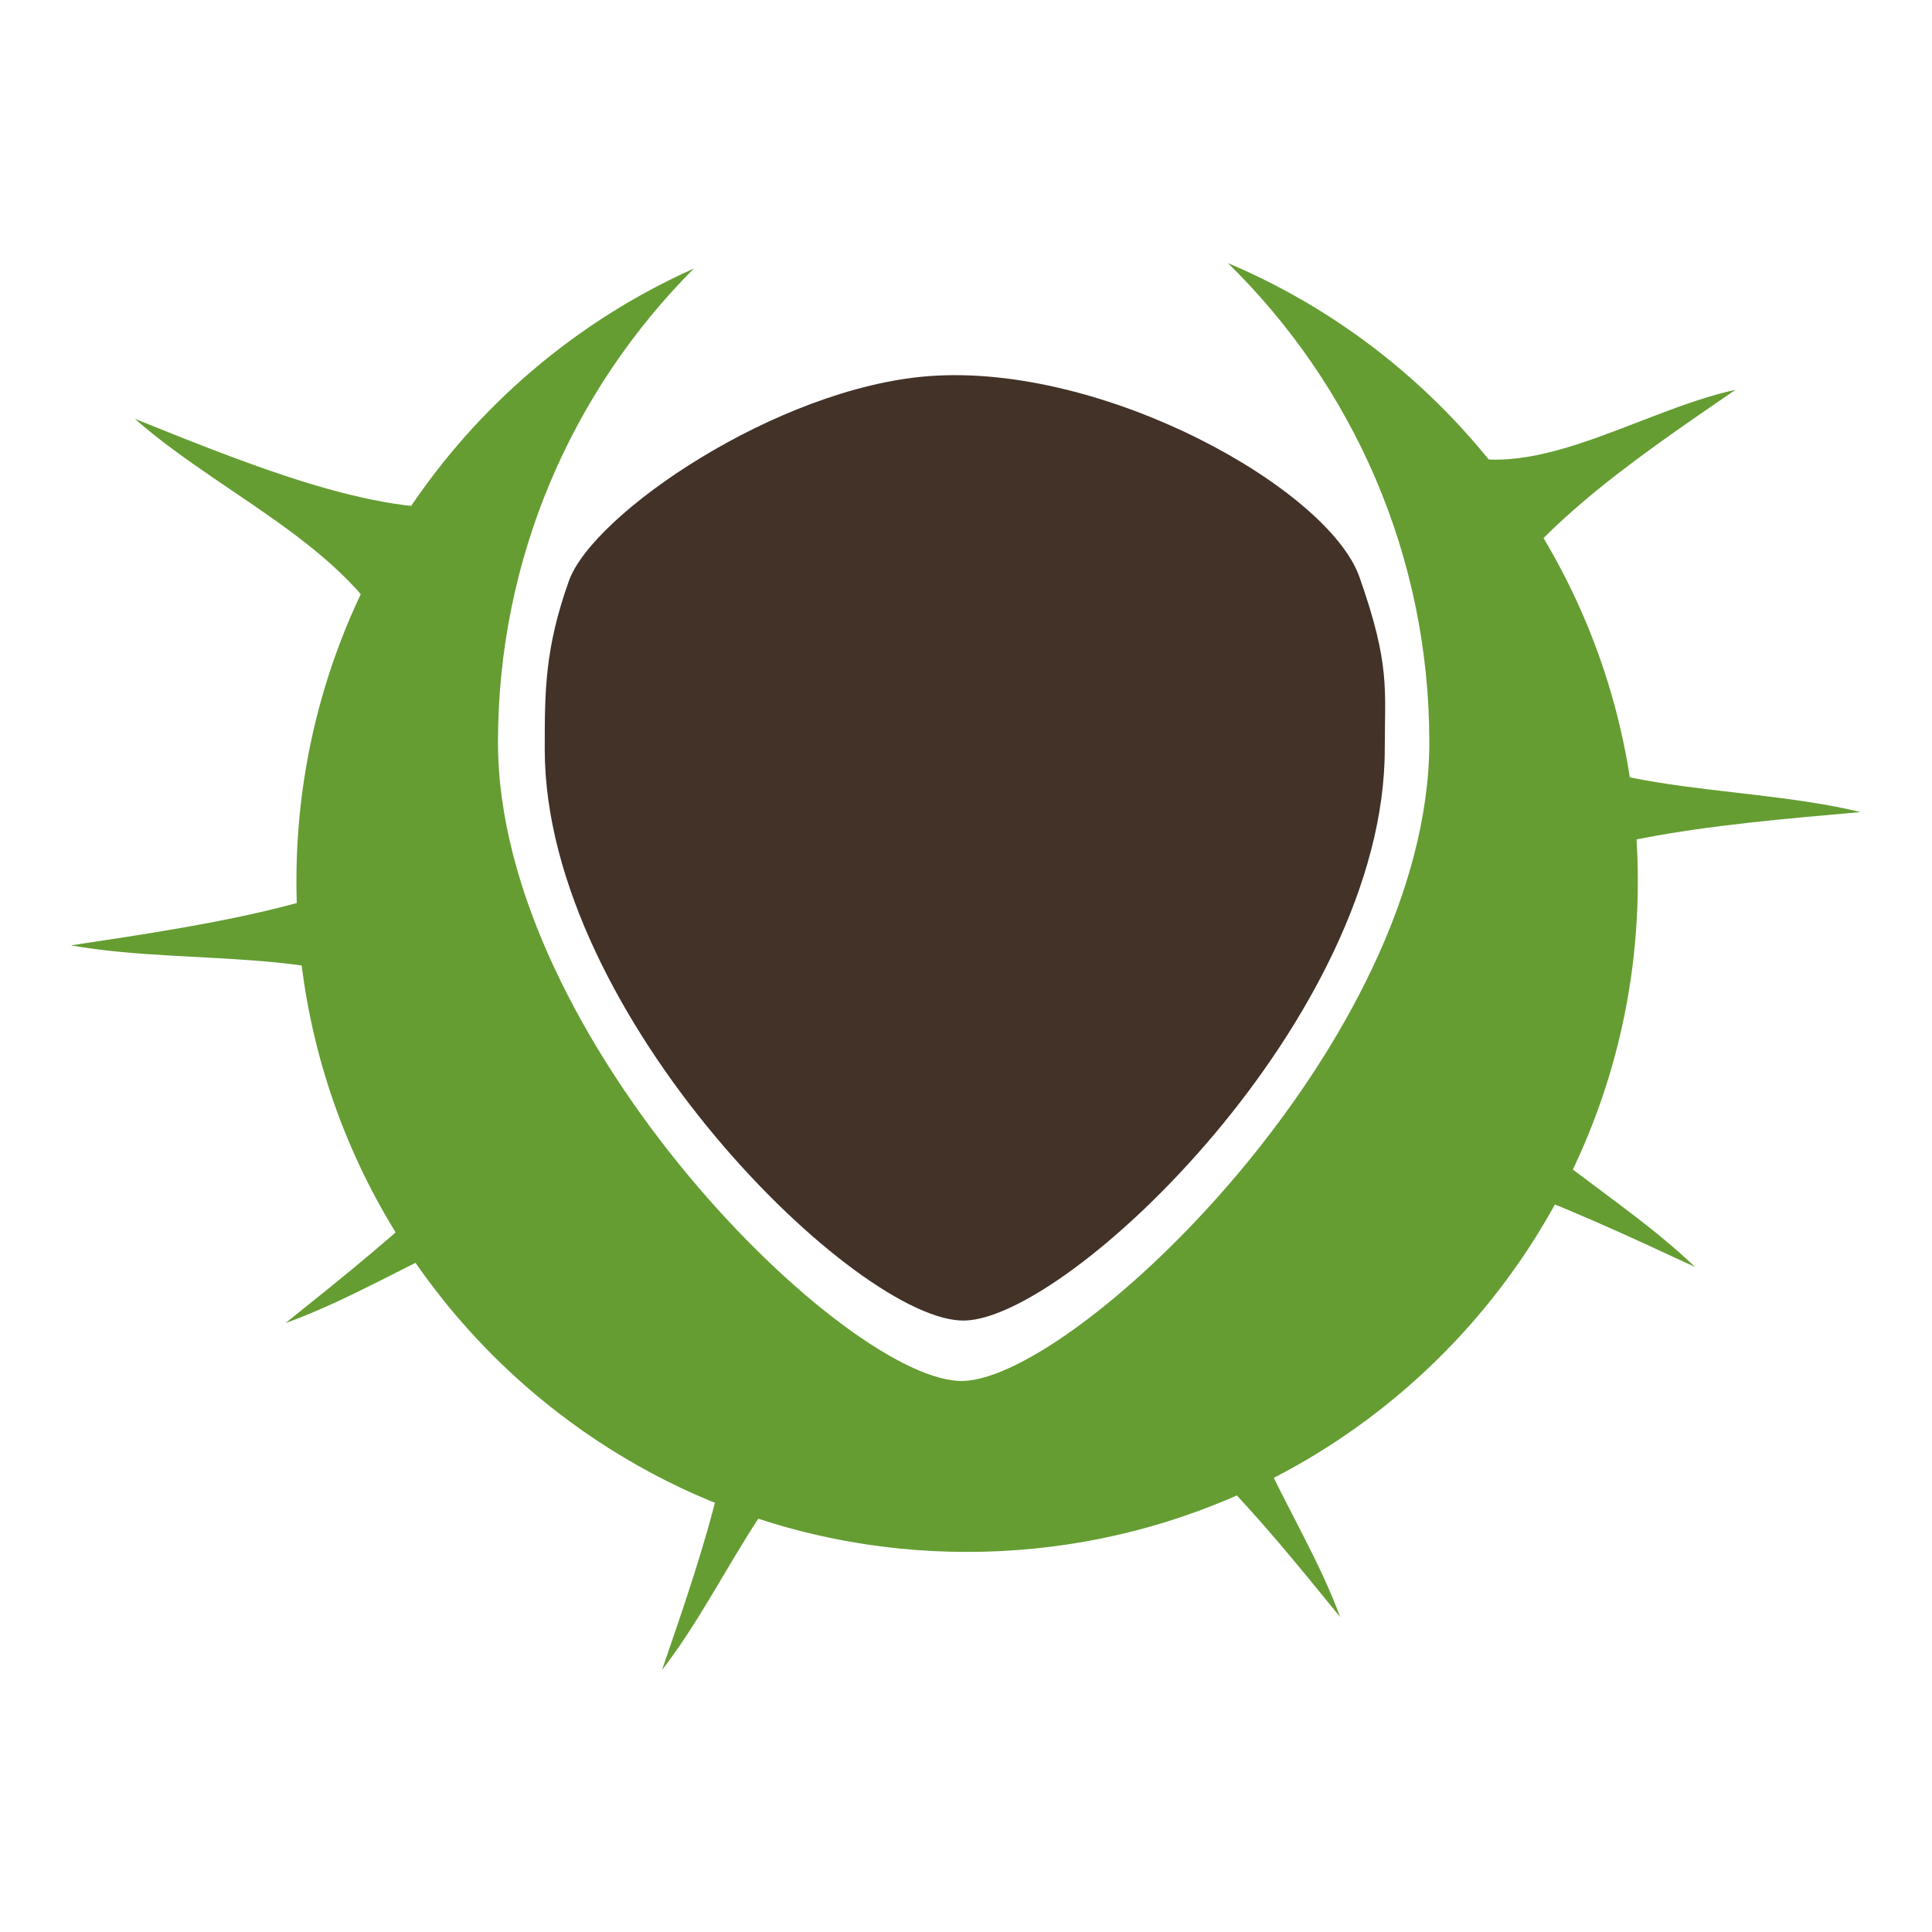
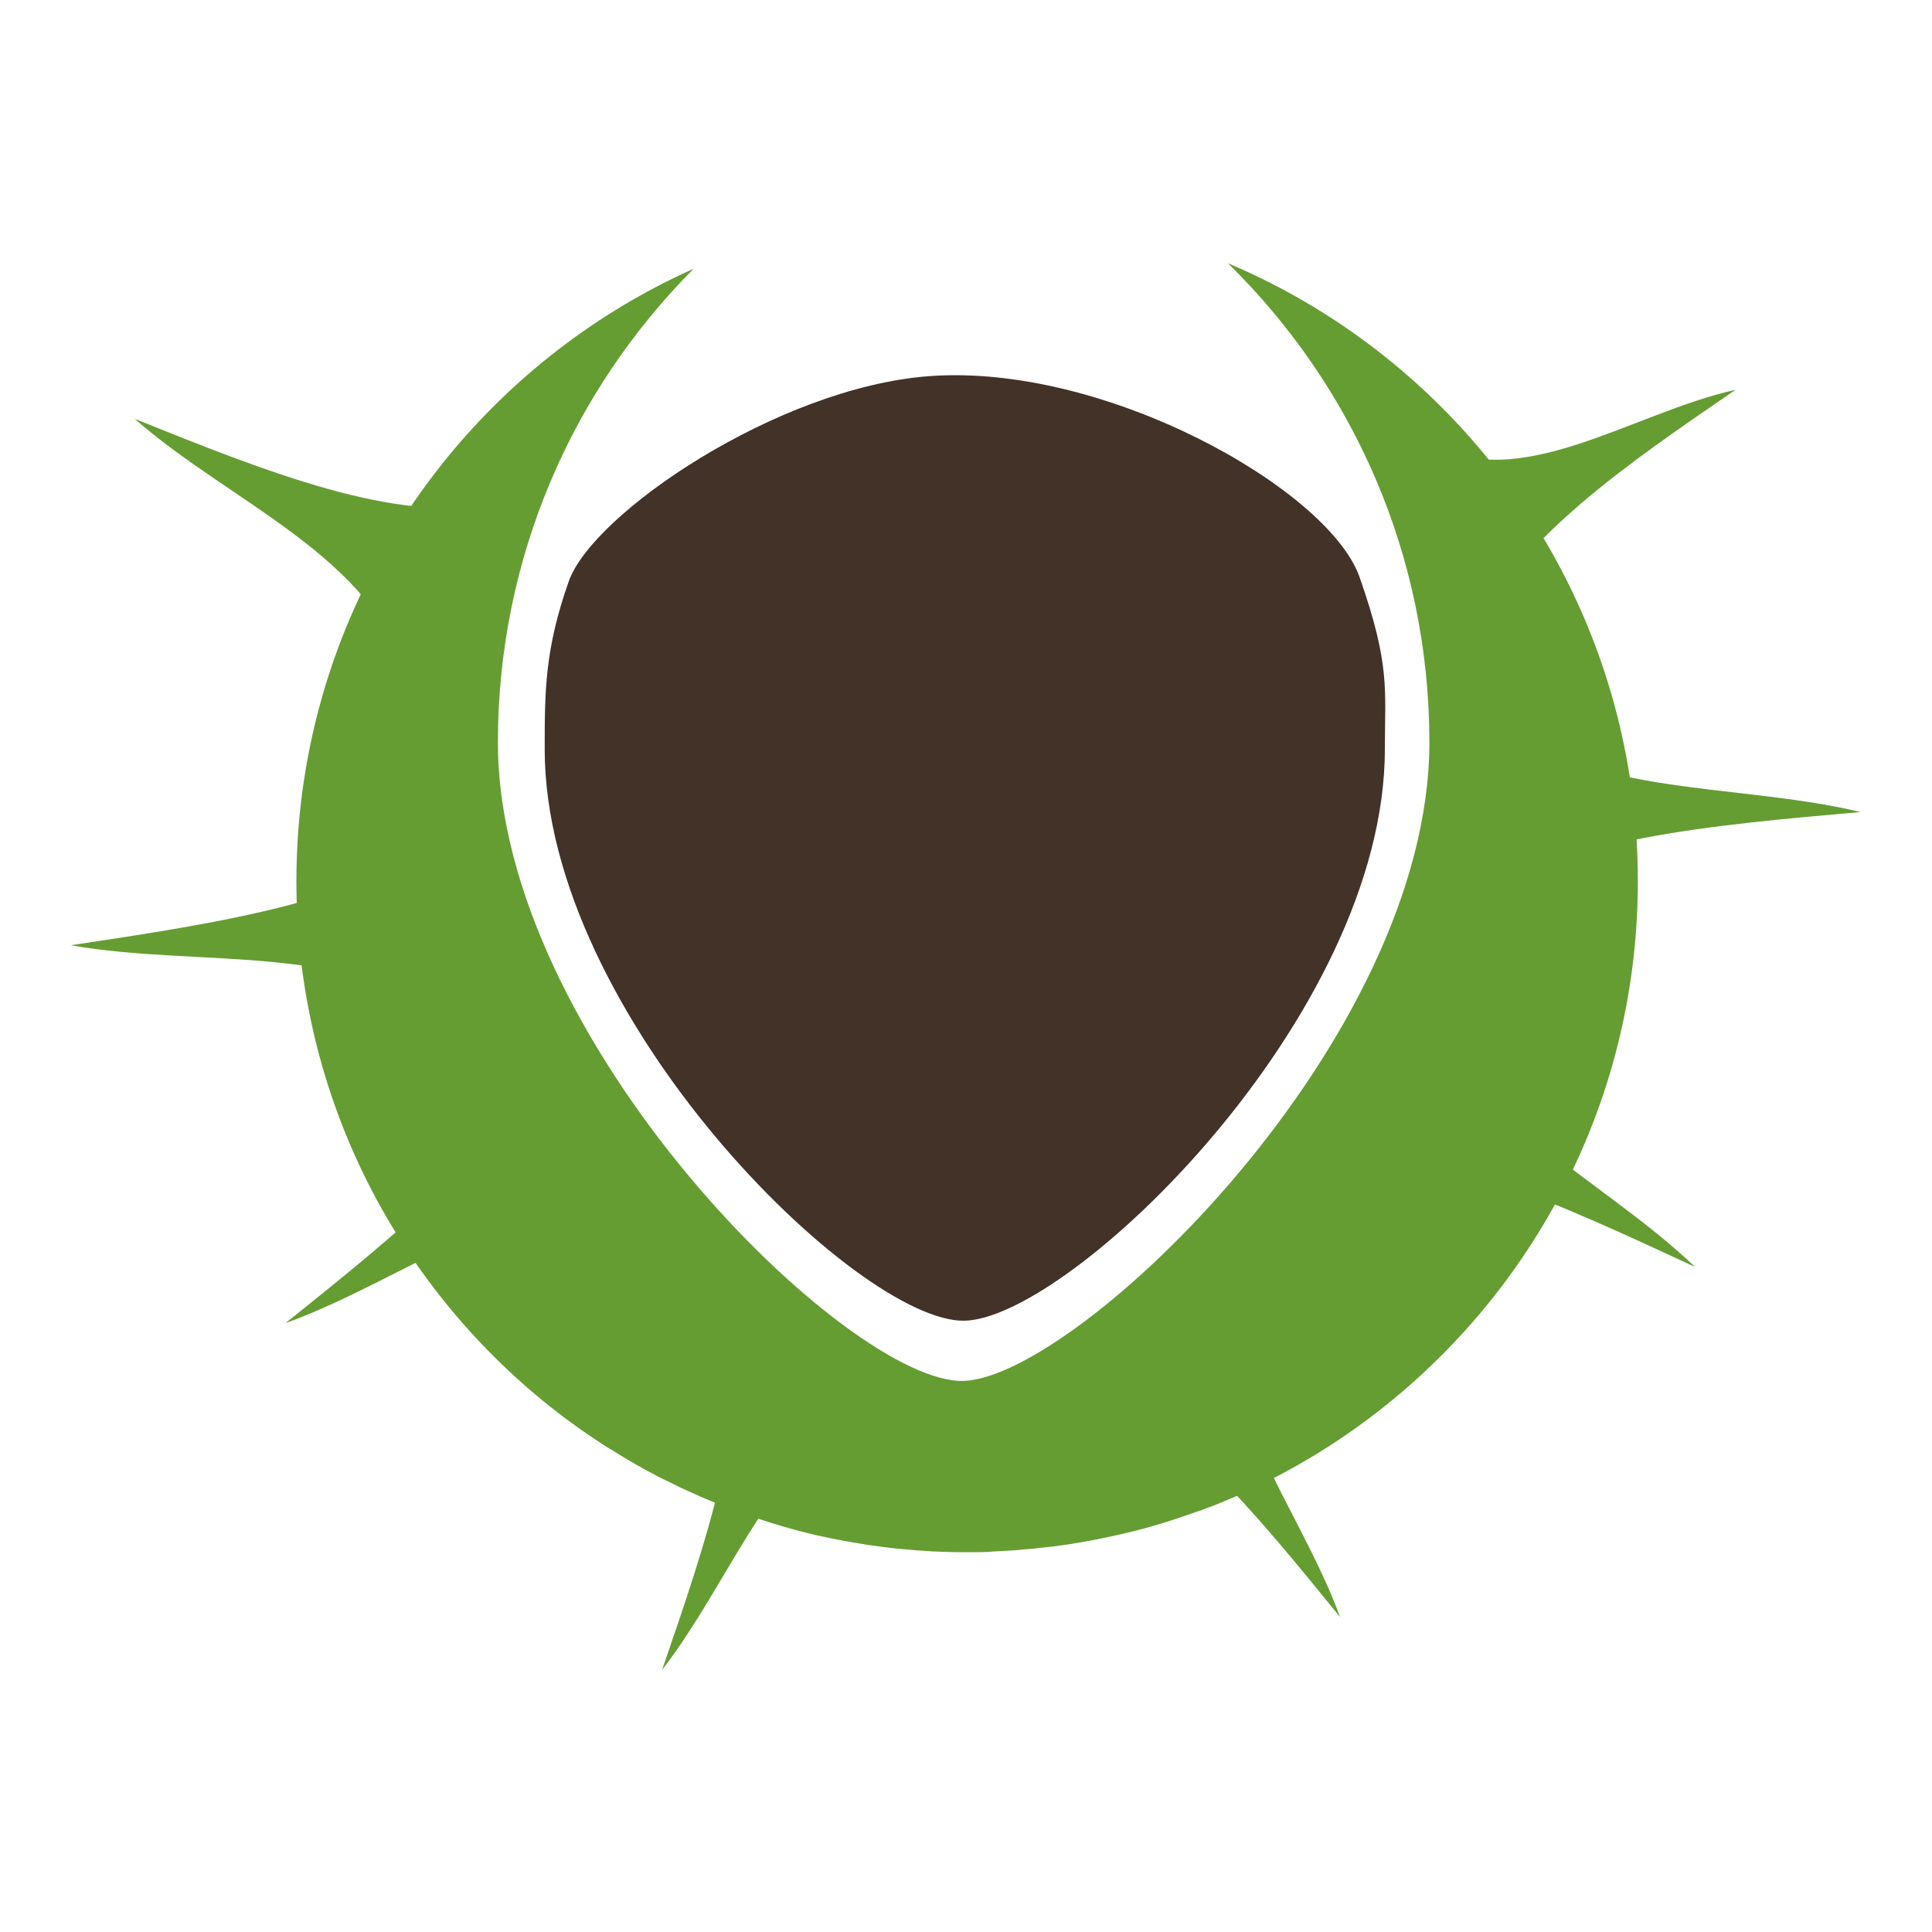
- <svg xmlns="http://www.w3.org/2000/svg" version="1.1" id="nwayo" x="0px" y="0px" width="1024px" height="1024px" viewBox="0 0 1024 1024" enable-background="new 0 0 1024 1024" xml:space="preserve">
-   <path id="core" fill="#423228" d="M301.49,307.984c-12.725,35.852-12.768,58.146-12.768,89.068  c0,141.729,166.523,304.283,222.615,302.869s222.615-161.141,222.615-302.869c0-31.705,3.037-44.535-13.41-91.207  S585.281,192.24,492.127,199.369C412.143,205.488,314.215,272.133,301.49,307.984z" />
-   <path id="leaf" fill="#659D32" d="M530.908,822.08c1.08-0.055,2.15-0.141,3.227-0.203c1.949-0.117,3.9-0.223,5.844-0.373  c1.031-0.076,2.055-0.186,3.082-0.273c1.977-0.166,3.955-0.326,5.922-0.527c1.111-0.113,2.217-0.256,3.324-0.379  c1.873-0.209,3.748-0.404,5.611-0.643c1.037-0.133,2.068-0.293,3.104-0.436c1.928-0.262,3.861-0.516,5.779-0.809  c0.746-0.115,1.486-0.25,2.232-0.371c2.195-0.348,4.389-0.699,6.568-1.09c0.688-0.123,1.367-0.266,2.053-0.393  c2.23-0.412,4.461-0.826,6.678-1.281c0.631-0.131,1.256-0.277,1.887-0.41c2.262-0.477,4.518-0.957,6.764-1.475  c0.613-0.143,1.219-0.303,1.83-0.449c2.254-0.531,4.504-1.072,6.742-1.646c0.537-0.139,1.07-0.293,1.605-0.436  c2.305-0.605,4.605-1.219,6.893-1.867c0.383-0.109,0.758-0.23,1.141-0.34c2.432-0.701,4.855-1.414,7.266-2.166  c0.332-0.104,0.658-0.217,0.99-0.32c2.449-0.771,4.895-1.559,7.32-2.381c0.357-0.123,0.711-0.254,1.068-0.377  c2.4-0.822,4.791-1.658,7.166-2.529c0.219-0.08,0.438-0.168,0.656-0.25c2.504-0.924,5-1.869,7.479-2.848  c0.17-0.068,0.34-0.141,0.512-0.209c2.521-1,5.035-2.025,7.527-3.082c0.088-0.037,0.178-0.078,0.266-0.115  c2.57-1.092,5.125-2.211,7.666-3.361c0.117-0.053,0.23-0.107,0.346-0.16c123.055-55.896,208.633-179.865,208.633-323.826  c0-147.307-89.596-273.682-217.266-327.613c65.865,64.525,106.752,154.449,106.752,253.938  c0,158.424-186.375,336.416-246.816,338.545S263.941,551.803,263.941,393.379c0-98,39.658-186.732,103.799-251.037  C243.615,197.799,157.111,322.32,157.111,467.055c0,114.615,54.256,216.543,138.471,281.551c0.01,0.008,0.021,0.018,0.033,0.025  c2.205,1.703,4.432,3.381,6.678,5.031c0.031,0.023,0.064,0.047,0.098,0.07c2.225,1.635,4.469,3.244,6.732,4.828  c0.059,0.041,0.119,0.082,0.178,0.123c2.238,1.564,4.496,3.104,6.773,4.617c0.086,0.057,0.176,0.115,0.264,0.172  c2.248,1.494,4.514,2.961,6.799,4.404c0.125,0.078,0.252,0.156,0.375,0.234c2.252,1.416,4.52,2.812,6.805,4.18  c0.162,0.098,0.328,0.191,0.492,0.291c2.252,1.342,4.516,2.662,6.801,3.957c0.203,0.115,0.408,0.229,0.613,0.344  c2.248,1.268,4.51,2.516,6.789,3.736c0.248,0.133,0.498,0.26,0.746,0.395c2.24,1.191,4.492,2.367,6.762,3.512  c0.299,0.152,0.598,0.297,0.896,0.447c2.227,1.115,4.461,2.215,6.713,3.285c0.359,0.172,0.723,0.334,1.08,0.506  c2.197,1.035,4.406,2.057,6.629,3.049c0.426,0.191,0.855,0.373,1.281,0.561c2.172,0.959,4.35,1.906,6.545,2.822  c0.475,0.199,0.953,0.387,1.43,0.584c2.152,0.889,4.312,1.766,6.488,2.613c0.539,0.211,1.082,0.41,1.623,0.617  c2.119,0.814,4.244,1.619,6.385,2.393c0.617,0.225,1.238,0.434,1.857,0.654c2.076,0.738,4.156,1.469,6.25,2.17  c0.684,0.229,1.377,0.445,2.062,0.67c2.041,0.67,4.084,1.334,6.143,1.967c0.748,0.23,1.506,0.445,2.256,0.672  c2.008,0.604,4.014,1.201,6.037,1.77c0.824,0.232,1.656,0.447,2.484,0.674c1.957,0.535,3.914,1.068,5.887,1.572  c0.914,0.23,1.834,0.443,2.75,0.67c1.9,0.469,3.801,0.938,5.713,1.375c0.984,0.227,1.98,0.43,2.967,0.646  c1.861,0.408,3.717,0.82,5.588,1.201c1.053,0.211,2.111,0.402,3.168,0.605c1.814,0.352,3.627,0.709,5.453,1.031  c1.154,0.205,2.318,0.383,3.479,0.576c1.738,0.291,3.473,0.588,5.221,0.854c1.277,0.193,2.564,0.357,3.848,0.537  c1.639,0.23,3.273,0.473,4.92,0.68c1.389,0.178,2.789,0.32,4.184,0.479c1.557,0.178,3.113,0.371,4.678,0.529  c1.461,0.146,2.932,0.262,4.4,0.391c1.506,0.133,3.01,0.281,4.523,0.395c1.623,0.123,3.258,0.209,4.887,0.311  c1.365,0.084,2.723,0.188,4.092,0.258c1.877,0.092,3.764,0.148,5.646,0.213c1.137,0.039,2.27,0.1,3.41,0.129  c3.027,0.074,6.062,0.113,9.107,0.113c3.07,0,6.133-0.039,9.186-0.115c0.789-0.021,1.568-0.066,2.357-0.09  C526.402,822.266,528.66,822.195,530.908,822.08z" />
-   <g id="pins">
-     <path fill="#659D32" d="M237.648,440.92c-41.73,36.262-120.838,48.234-200.057,60.148c69.215,12.268,153.354-2.689,203.771,43.857   L237.648,440.92z" />
-     <path fill="#659D32" d="M216.648,359.727l45.281-93.125c-50.734,11.516-120.57-16.484-190.451-44.605   C122.008,266.475,197.305,294.312,216.648,359.727z" />
-     <path fill="#659D32" d="M151.338,701.262c65.951-23.76,130.395-78.33,198.26-63.318l-58.008-87.555   C274.834,602.242,213.146,651.756,151.338,701.262z" />
-     <path fill="#659D32" d="M350.887,885.111c38.201-49.031,61.252-122.232,118.525-140.844l-82.98-44.387   C397.586,749.303,374.283,817.184,350.887,885.111z" />
-     <path fill="#659D32" d="M755.832,523.658l-57.537,87.838c55.555-7.043,127.801,26.436,200.096,60.021   C848.439,623.461,770.307,589.688,755.832,523.658z" />
-     <path fill="#659D32" d="M653.055,680.701L573.504,731.6c47.049,15.211,91.934,70.287,136.812,125.467   C688.816,798.377,639.355,740.83,653.055,680.701z" />
-     <path fill="#659D32" d="M785.662,374l-3.156,104.018c44.035-33.59,123.779-40.631,203.615-47.6   C917.863,413.875,832.904,423.574,785.662,374z" />
-     <path fill="#659D32" d="M919.871,206.584c-54.744,11.992-115.352,56.07-162.723,27.67l23.525,101.414   C804.984,285.324,862.377,245.939,919.871,206.584z" />
-   </g>
-   <g>
- </g>
-   <g>
- </g>
-   <g>
- </g>
-   <g>
- </g>
-   <g>
- </g>
-   <g>
- </g>
-   <g>
- </g>
-   <g>
- </g>
-   <g>
- </g>
-   <g>
- </g>
-   <g>
- </g>
-   <g>
- </g>
-   <g>
- </g>
-   <g>
- </g>
-   <g>
- </g>
+ <svg xmlns="http://www.w3.org/2000/svg" version="1.1" x="0" y="0" width="1024" height="1024" viewBox="0" enable-background="new 0 0 1024 1024" xml:space="preserve">
+   <path fill="#423228" d="M301.5 308c-12.7 35.9-12.8 58.1-12.8 89.1 0 141.7 166.5 304.3 222.6 302.9S734 538.8 734 397.1c0-31.7 3-44.5-13.4-91.2S585.3 192.2 492.1 199.4C412.1 205.5 314.2 272.1 301.5 308z" />
+   <path fill="#659D32" d="M530.9 822.1c1.1-0.1 2.2-0.1 3.2-0.2 1.9-0.1 3.9-0.2 5.8-0.4 1-0.1 2.1-0.2 3.1-0.3 2-0.2 4-0.3 5.9-0.5 1.1-0.1 2.2-0.3 3.3-0.4 1.9-0.2 3.7-0.4 5.6-0.6 1-0.1 2.1-0.3 3.1-0.4 1.9-0.3 3.9-0.5 5.8-0.8 0.7-0.1 1.5-0.2 2.2-0.4 2.2-0.3 4.4-0.7 6.6-1.1 0.7-0.1 1.4-0.3 2.1-0.4 2.2-0.4 4.5-0.8 6.7-1.3 0.6-0.1 1.3-0.3 1.9-0.4 2.3-0.5 4.5-1 6.8-1.5 0.6-0.1 1.2-0.3 1.8-0.4 2.3-0.5 4.5-1.1 6.7-1.6 0.5-0.1 1.1-0.3 1.6-0.4 2.3-0.6 4.6-1.2 6.9-1.9 0.4-0.1 0.8-0.2 1.1-0.3 2.4-0.7 4.9-1.4 7.3-2.2 0.3-0.1 0.7-0.2 1-0.3 2.4-0.8 4.9-1.6 7.3-2.4 0.4-0.1 0.7-0.3 1.1-0.4 2.4-0.8 4.8-1.7 7.2-2.5 0.2-0.1 0.4-0.2 0.7-0.2 2.5-0.9 5-1.9 7.5-2.8 0.2-0.1 0.3-0.1 0.5-0.2 2.5-1 5-2 7.5-3.1 0.1 0 0.2-0.1 0.3-0.1 2.6-1.1 5.1-2.2 7.7-3.4 0.1-0.1 0.2-0.1 0.3-0.2C782.5 735 868.1 611 868.1 467.1c0-147.3-89.6-273.7-217.3-327.6 65.9 64.5 106.8 154.4 106.8 253.9 0 158.4-186.4 336.4-246.8 338.5S263.9 551.8 263.9 393.4c0-98 39.7-186.7 103.8-251 -124.1 55.5-210.6 180-210.6 324.7 0 114.6 54.3 216.5 138.5 281.6 0 0 0 0 0 0 2.2 1.7 4.4 3.4 6.7 5 0 0 0.1 0 0.1 0.1 2.2 1.6 4.5 3.2 6.7 4.8 0.1 0 0.1 0.1 0.2 0.1 2.2 1.6 4.5 3.1 6.8 4.6 0.1 0.1 0.2 0.1 0.3 0.2 2.2 1.5 4.5 3 6.8 4.4 0.1 0.1 0.3 0.2 0.4 0.2 2.3 1.4 4.5 2.8 6.8 4.2 0.2 0.1 0.3 0.2 0.5 0.3 2.3 1.3 4.5 2.7 6.8 4 0.2 0.1 0.4 0.2 0.6 0.3 2.2 1.3 4.5 2.5 6.8 3.7 0.2 0.1 0.5 0.3 0.7 0.4 2.2 1.2 4.5 2.4 6.8 3.5 0.3 0.2 0.6 0.3 0.9 0.4 2.2 1.1 4.5 2.2 6.7 3.3 0.4 0.2 0.7 0.3 1.1 0.5 2.2 1 4.4 2.1 6.6 3 0.4 0.2 0.9 0.4 1.3 0.6 2.2 1 4.3 1.9 6.5 2.8 0.5 0.2 1 0.4 1.4 0.6 2.2 0.9 4.3 1.8 6.5 2.6 0.5 0.2 1.1 0.4 1.6 0.6 2.1 0.8 4.2 1.6 6.4 2.4 0.6 0.2 1.2 0.4 1.9 0.7 2.1 0.7 4.2 1.5 6.2 2.2 0.7 0.2 1.4 0.4 2.1 0.7 2 0.7 4.1 1.3 6.1 2 0.7 0.2 1.5 0.4 2.3 0.7 2 0.6 4 1.2 6 1.8 0.8 0.2 1.7 0.4 2.5 0.7 2 0.5 3.9 1.1 5.9 1.6 0.9 0.2 1.8 0.4 2.8 0.7 1.9 0.5 3.8 0.9 5.7 1.4 1 0.2 2 0.4 3 0.6 1.9 0.4 3.7 0.8 5.6 1.2 1.1 0.2 2.1 0.4 3.2 0.6 1.8 0.4 3.6 0.7 5.5 1 1.2 0.2 2.3 0.4 3.5 0.6 1.7 0.3 3.5 0.6 5.2 0.9 1.3 0.2 2.6 0.4 3.8 0.5 1.6 0.2 3.3 0.5 4.9 0.7 1.4 0.2 2.8 0.3 4.2 0.5 1.6 0.2 3.1 0.4 4.7 0.5 1.5 0.1 2.9 0.3 4.4 0.4 1.5 0.1 3 0.3 4.5 0.4 1.6 0.1 3.3 0.2 4.9 0.3 1.4 0.1 2.7 0.2 4.1 0.3 1.9 0.1 3.8 0.1 5.6 0.2 1.1 0 2.3 0.1 3.4 0.1 3 0.1 6.1 0.1 9.1 0.1 3.1 0 6.1 0 9.2-0.1 0.8 0 1.6-0.1 2.4-0.1C526.4 822.3 528.7 822.2 530.9 822.1z" />
+   <path fill="#659D32" d="M237.6 440.9c-41.7 36.3-120.8 48.2-200.1 60.1 69.2 12.3 153.4-2.7 203.8 43.9L237.6 440.9z" />
+   <path fill="#659D32" d="M216.6 359.7l45.3-93.1c-50.7 11.5-120.6-16.5-190.5-44.6C122 266.5 197.3 294.3 216.6 359.7z" />
+   <path fill="#659D32" d="M151.3 701.3c66-23.8 130.4-78.3 198.3-63.3l-58-87.6C274.8 602.2 213.1 651.8 151.3 701.3z" />
+   <path fill="#659D32" d="M350.9 885.1c38.2-49 61.3-122.2 118.5-140.8l-83-44.4C397.6 749.3 374.3 817.2 350.9 885.1z" />
+   <path fill="#659D32" d="M755.8 523.7l-57.5 87.8c55.6-7 127.8 26.4 200.1 60C848.4 623.5 770.3 589.7 755.8 523.7z" />
+   <path fill="#659D32" d="M653.1 680.7l-79.6 50.9c47 15.2 91.9 70.3 136.8 125.5C688.8 798.4 639.4 740.8 653.1 680.7z" />
+   <path fill="#659D32" d="M785.7 374l-3.2 104c44-33.6 123.8-40.6 203.6-47.6C917.9 413.9 832.9 423.6 785.7 374z" />
+   <path fill="#659D32" d="M919.9 206.6c-54.7 12-115.4 56.1-162.7 27.7l23.5 101.4C805 285.3 862.4 245.9 919.9 206.6z" />
</svg>
